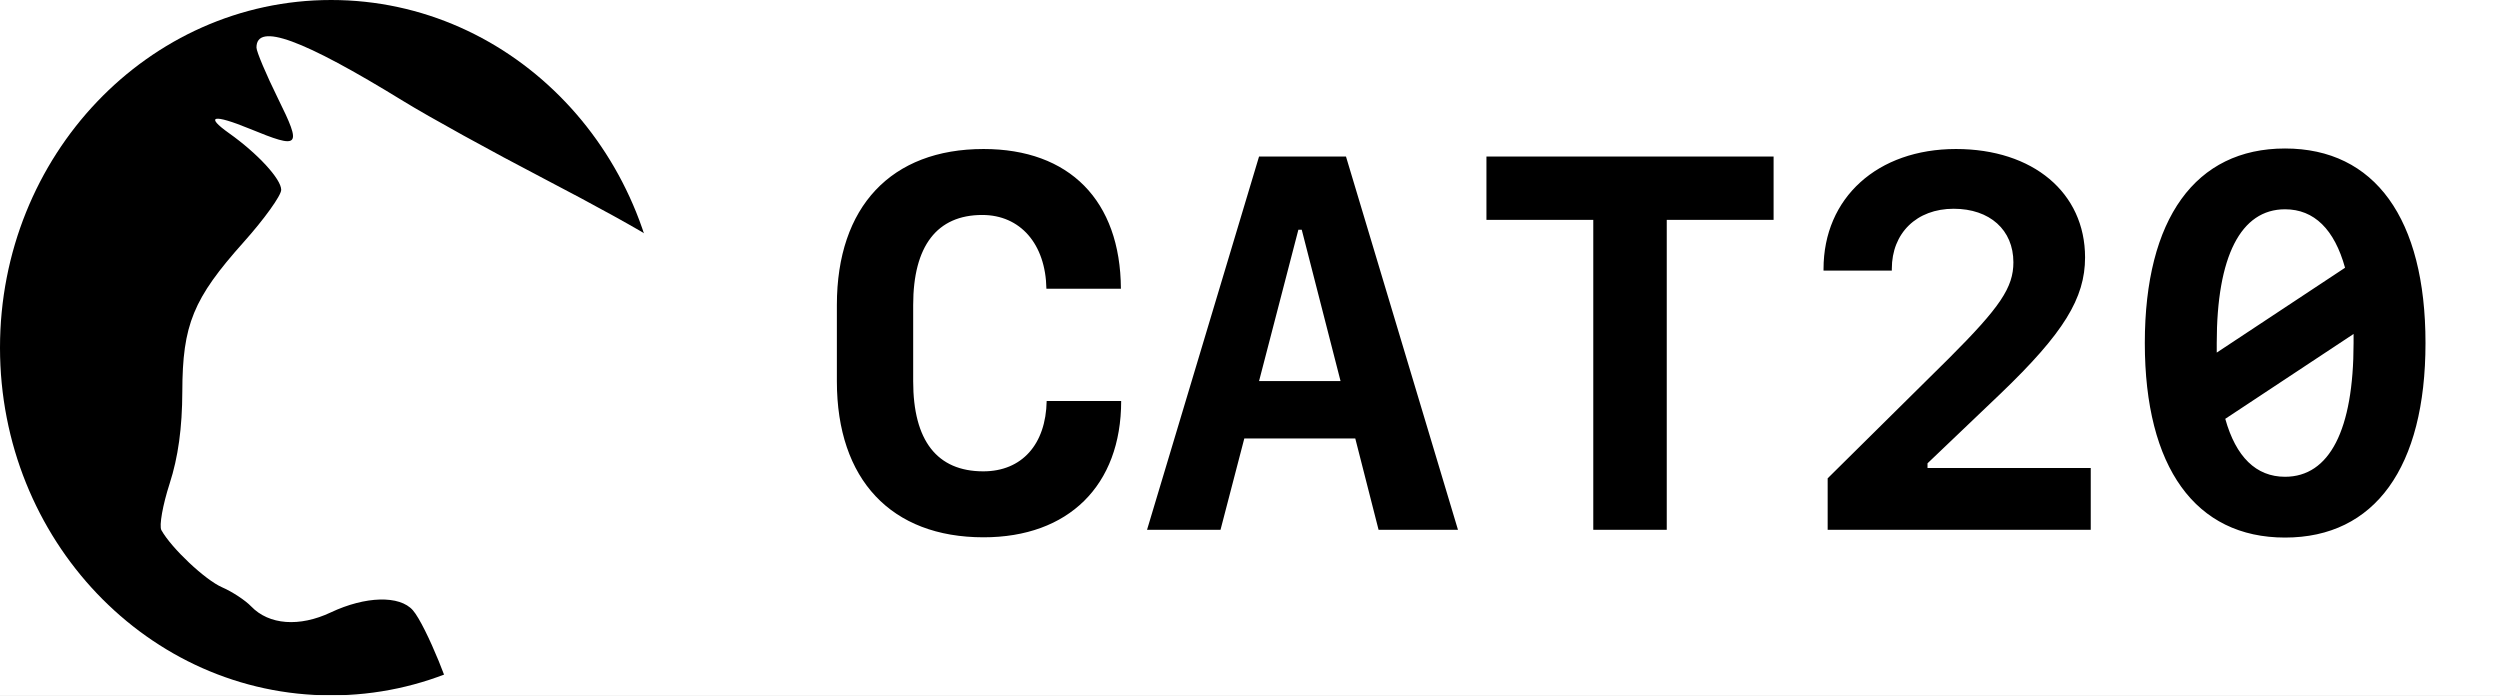
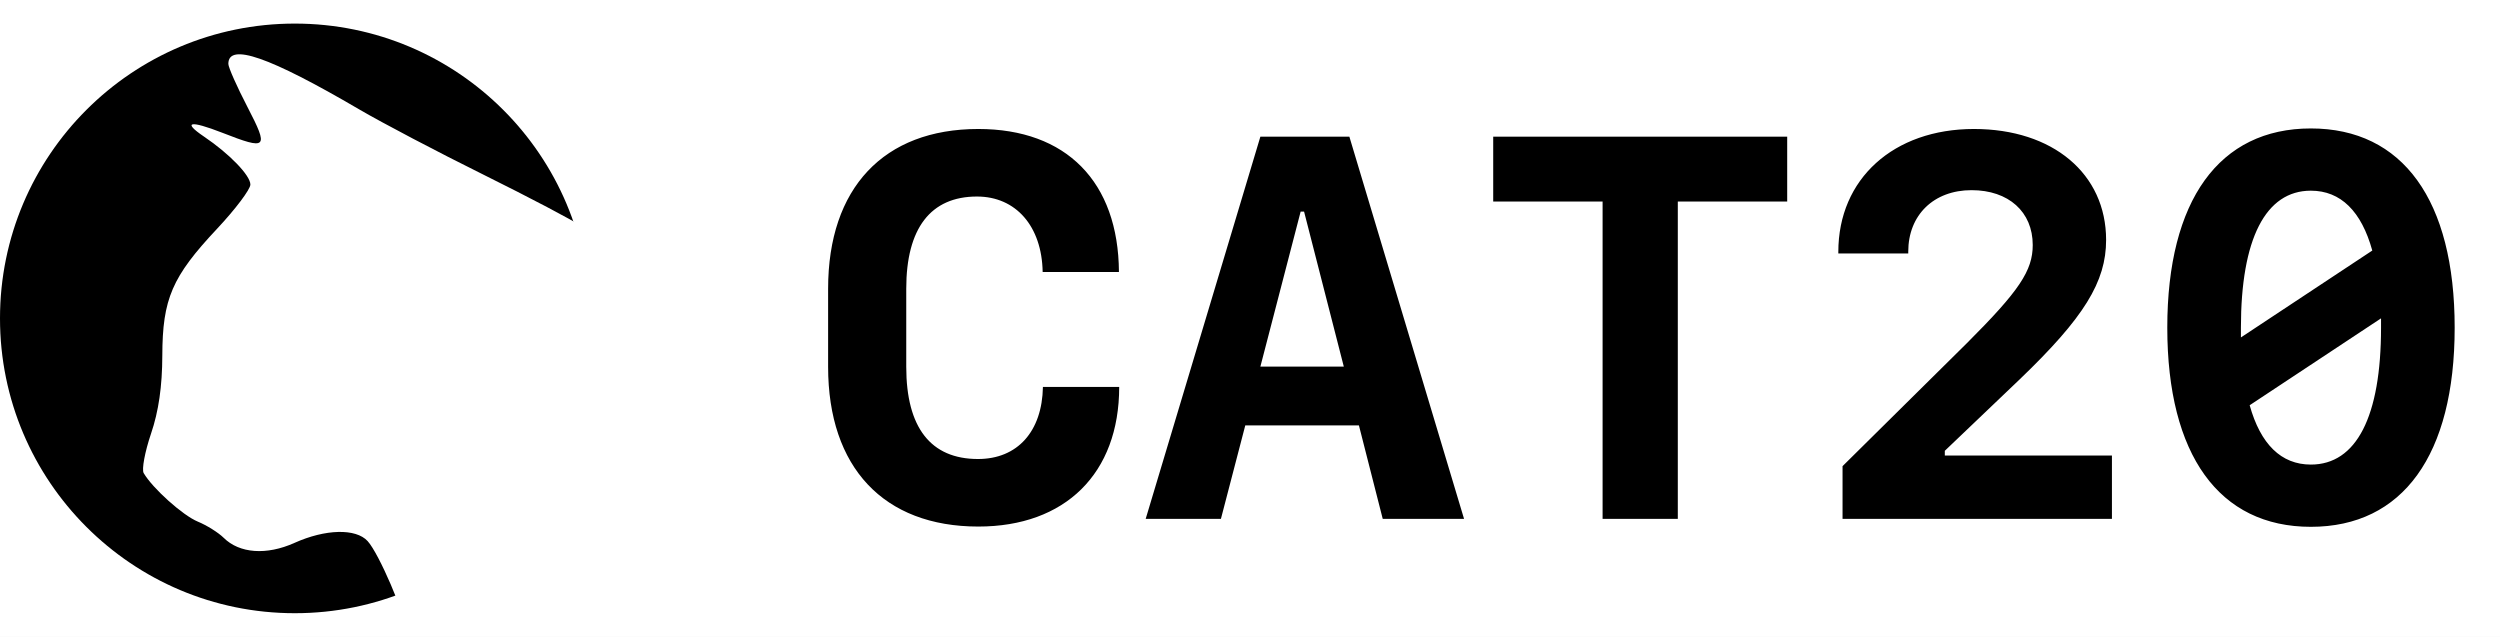
- <svg xmlns="http://www.w3.org/2000/svg" width="151" height="42" viewBox="0 0 151 42" fill="none">
-   <g clip-path="url(#clip0_98_4108)">
-     <rect width="151" height="42" fill="white" />
-     <mask id="mask0_98_4108" style="mask-type:alpha" maskUnits="userSpaceOnUse" x="0" y="0" width="40" height="42">
-       <ellipse cx="20" cy="21" rx="20" ry="21" fill="#E0DFDF" />
+ <svg xmlns="http://www.w3.org/2000/svg" width="106" height="27" viewBox="0 0 106 27" fill="none">
+   <g clip-path="url(#clip0_98_4106)">
+     <rect width="106" height="27" fill="white" />
+     <mask id="mask0_98_4106" style="mask-type:alpha" maskUnits="userSpaceOnUse" x="0" y="1" width="25" height="25">
+       <circle cx="12.5" cy="13.5" r="12.5" fill="#E0DFDF" />
    </mask>
-     <g mask="url(#mask0_98_4108)">
-       <path fill-rule="evenodd" clip-rule="evenodd" d="M17.359 -1.273C10.732 -0.119 4.014 5.124 1.121 11.399C-2.275 18.766 -1.794 27.04 2.43 33.887C4.22 36.789 8.02 40.246 11.133 41.803L13.886 43.18H20.669C26.881 43.18 27.48 43.596 27.477 42.972C27.472 42.106 25.719 37.759 24.939 36.862C24.143 35.947 22.073 36.001 19.975 36.992C18.083 37.885 16.246 37.746 15.172 36.628C14.815 36.257 14.025 35.737 13.417 35.474C12.396 35.032 10.358 33.114 9.747 32.02C9.605 31.763 9.828 30.5 10.245 29.212C10.76 27.623 11.006 25.838 11.012 23.651C11.022 19.609 11.668 18.034 14.715 14.627C15.963 13.231 16.985 11.808 16.985 11.466C16.985 10.816 15.565 9.274 13.834 8.045C12.347 6.99 12.88 6.875 15.081 7.777C18.135 9.03 18.25 8.907 16.788 5.944C16.076 4.5 15.492 3.119 15.491 2.875C15.485 1.342 18.257 2.353 24.371 6.113C25.909 7.059 29.713 9.158 32.824 10.776C35.935 12.395 38.926 14.048 39.472 14.45C40.018 14.852 40.565 15.18 40.687 15.18C40.81 15.18 40.91 14.245 40.91 13.102C40.91 11.241 40.718 10.74 39.067 8.294C34.307 1.243 25.414 -2.676 17.359 -1.273Z" fill="black" />
+     <g mask="url(#mask0_98_4106)">
+       <path fill-rule="evenodd" clip-rule="evenodd" d="M10.849 0.242C6.707 0.929 2.509 4.05 0.701 7.785C-1.422 12.17 -1.121 17.095 1.519 21.171C2.638 22.898 5.013 24.956 6.959 25.883L8.679 26.703H12.918C16.801 26.703 17.175 26.95 17.173 26.579C17.17 26.063 16.075 23.476 15.587 22.942C15.089 22.397 13.796 22.429 12.485 23.019C11.302 23.55 10.154 23.468 9.483 22.802C9.259 22.581 8.766 22.272 8.386 22.116C7.747 21.852 6.474 20.71 6.092 20.059C6.003 19.907 6.143 19.155 6.403 18.388C6.725 17.442 6.879 16.38 6.882 15.078C6.889 12.672 7.293 11.734 9.197 9.707C9.977 8.876 10.616 8.029 10.616 7.825C10.616 7.438 9.728 6.52 8.646 5.789C7.717 5.16 8.05 5.092 9.426 5.629C11.335 6.375 11.406 6.302 10.493 4.538C10.047 3.679 9.683 2.857 9.682 2.711C9.678 1.799 11.411 2.401 15.232 4.639C16.193 5.202 18.57 6.451 20.515 7.414C22.459 8.378 24.329 9.362 24.67 9.601C25.011 9.84 25.353 10.036 25.43 10.036C25.506 10.036 25.569 9.479 25.569 8.799C25.569 7.691 25.449 7.393 24.417 5.937C21.442 1.74 15.884 -0.593 10.849 0.242Z" fill="black" />
    </g>
-     <path d="M59.391 28.469C56.594 28.469 55.156 26.609 55.156 23.031V18.422C55.156 14.859 56.594 12.984 59.328 12.984C61.625 12.984 63.156 14.734 63.203 17.438H67.703C67.672 12.109 64.594 9 59.406 9C53.828 9 50.547 12.484 50.547 18.422V23.031C50.547 28.969 53.828 32.453 59.406 32.453C64.531 32.453 67.719 29.328 67.719 24.219H63.219C63.172 26.844 61.719 28.469 59.391 28.469ZM83.266 32H88.062L81.297 9.453H76.047L69.281 32H73.719L75.156 26.484H81.859L83.266 32ZM78.422 13.875H78.625L80.969 23.016H76.047L78.422 13.875ZM100.672 32V13.281H107.125V9.453H89.781V13.281H96.234V32H100.672ZM110.141 16.25V16.344H114.266V16.234C114.266 14.078 115.766 12.609 118 12.609C120.188 12.609 121.609 13.891 121.609 15.844C121.609 17.359 120.812 18.547 117.734 21.625L110.391 28.891V32H126.281V28.266H116.422V27.984L120.828 23.781C124.641 20.125 125.938 18.016 125.938 15.547C125.938 11.641 122.797 9 118.141 9C113.406 9 110.141 11.938 110.141 16.25ZM138.016 32.469C143.438 32.469 146.5 28.234 146.5 20.719C146.5 13.203 143.438 8.969 138.016 8.969C132.609 8.969 129.547 13.203 129.547 20.719C129.547 28.234 132.609 32.469 138.016 32.469ZM133.891 20.719C133.891 15.484 135.344 12.641 138.016 12.641C139.781 12.641 141 13.859 141.641 16.172L133.891 21.297C133.891 21.109 133.891 20.922 133.891 20.719ZM138.016 28.797C136.266 28.797 135.047 27.594 134.406 25.297L142.156 20.172C142.156 20.359 142.156 20.531 142.156 20.719C142.156 25.969 140.703 28.797 138.016 28.797Z" fill="black" />
+     <path d="M41.468 19.462C39.458 19.462 38.425 18.125 38.425 15.554V12.241C38.425 9.68 39.458 8.333 41.423 8.333C43.074 8.333 44.175 9.59 44.209 11.533H47.443C47.42 7.704 45.208 5.469 41.48 5.469C37.47 5.469 35.112 7.973 35.112 12.241V15.554C35.112 19.821 37.47 22.326 41.48 22.326C45.163 22.326 47.454 20.08 47.454 16.407H44.22C44.186 18.294 43.142 19.462 41.468 19.462ZM58.628 22H62.076L57.213 5.794H53.44L48.577 22H51.767L52.8 18.036H57.618L58.628 22ZM55.147 8.973H55.293L56.977 15.543H53.44L55.147 8.973ZM71.139 22V8.546H75.777V5.794H63.312V8.546H67.95V22H71.139ZM77.945 10.68V10.747H80.91V10.668C80.91 9.119 81.988 8.063 83.594 8.063C85.166 8.063 86.188 8.984 86.188 10.388C86.188 11.477 85.615 12.331 83.403 14.543L78.124 19.765V22H89.546V19.316H82.46V19.114L85.626 16.093C88.367 13.465 89.299 11.949 89.299 10.174C89.299 7.367 87.041 5.469 83.695 5.469C80.292 5.469 77.945 7.58 77.945 10.68ZM97.98 22.337C101.877 22.337 104.078 19.294 104.078 13.892C104.078 8.49 101.877 5.446 97.98 5.446C94.094 5.446 91.893 8.49 91.893 13.892C91.893 19.294 94.094 22.337 97.98 22.337ZM95.015 13.892C95.015 10.129 96.06 8.085 97.98 8.085C99.249 8.085 100.125 8.961 100.585 10.623L95.015 14.307C95.015 14.172 95.015 14.038 95.015 13.892ZM97.98 19.698C96.722 19.698 95.846 18.833 95.386 17.182L100.956 13.498C100.956 13.633 100.956 13.757 100.956 13.892C100.956 17.665 99.912 19.698 97.98 19.698Z" fill="black" />
  </g>
  <defs>
-     <clipPath id="clip0_98_4108">
-       <rect width="151" height="42" fill="white" />
+     <clipPath id="clip0_98_4106">
+       <rect width="106" height="27" fill="white" />
    </clipPath>
  </defs>
</svg>
